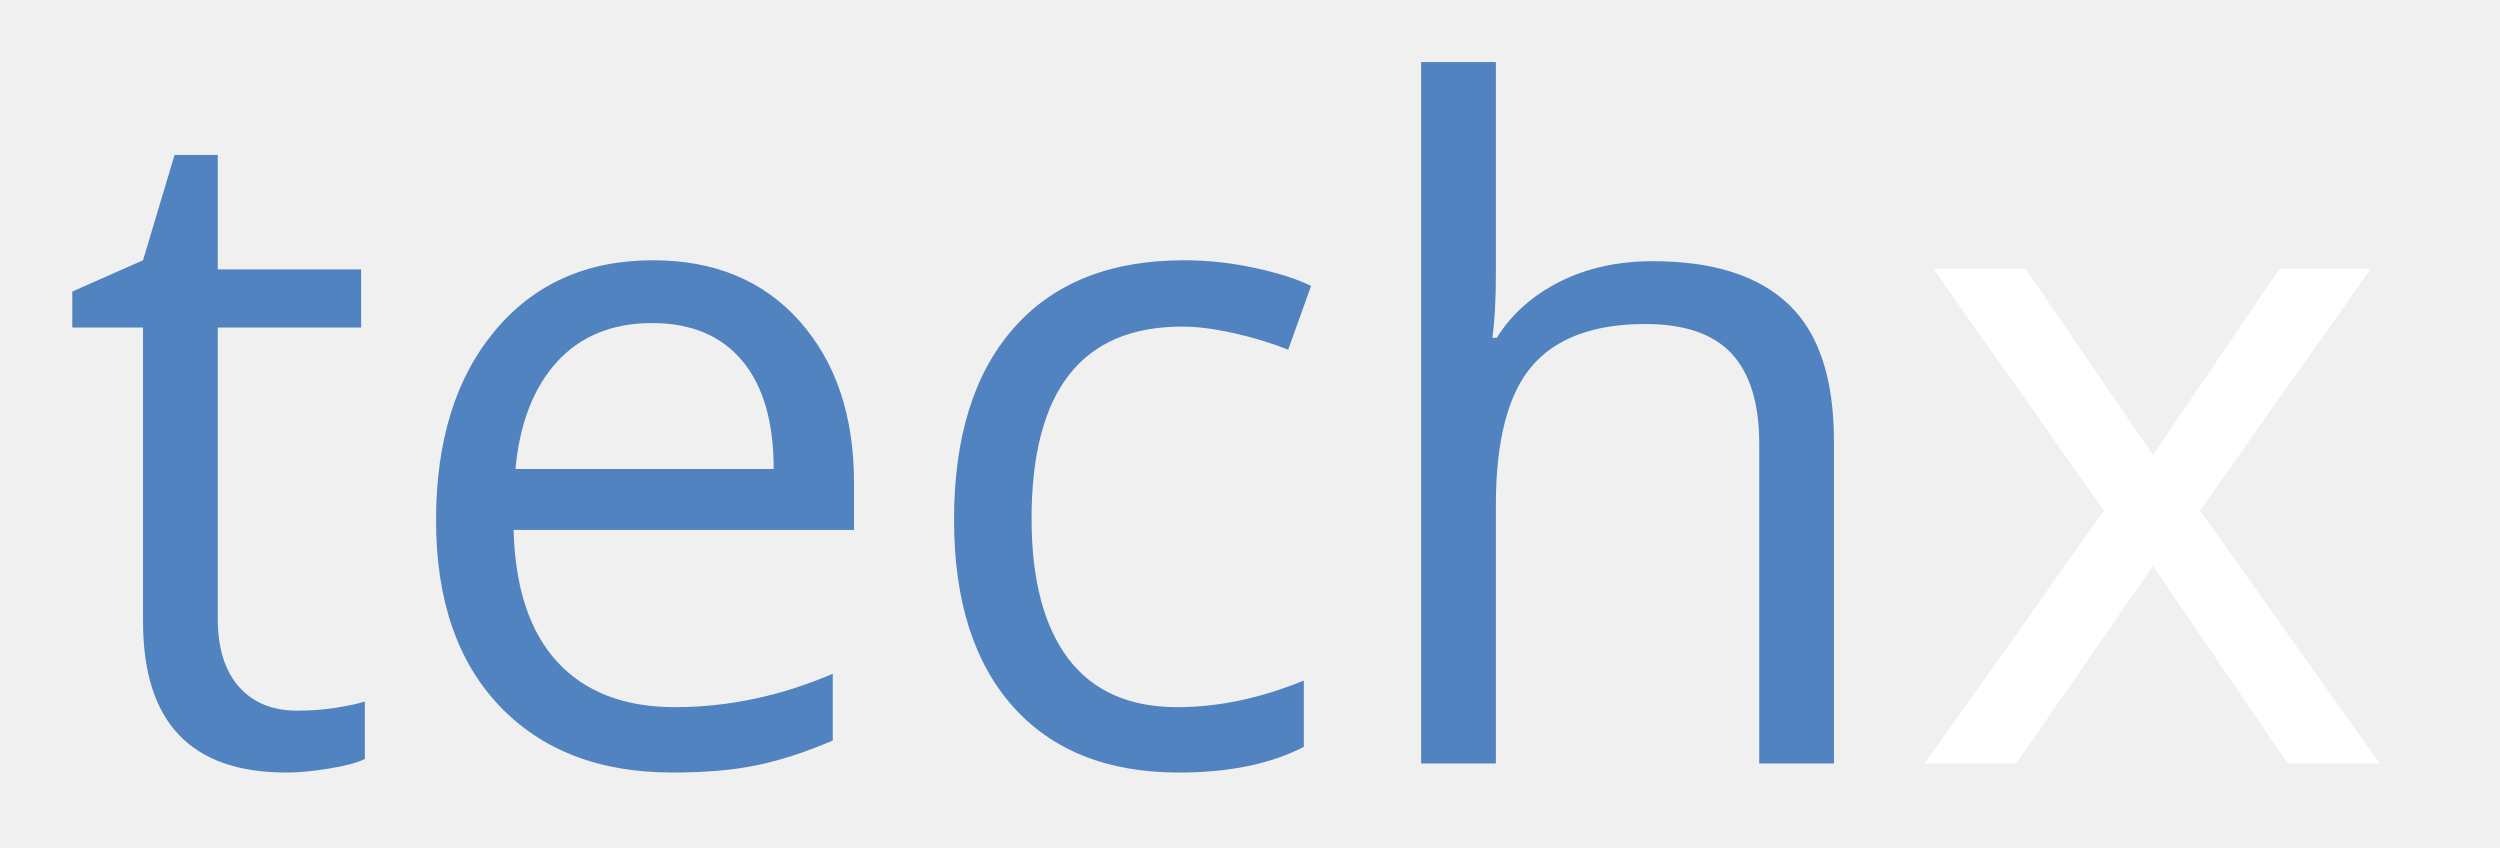
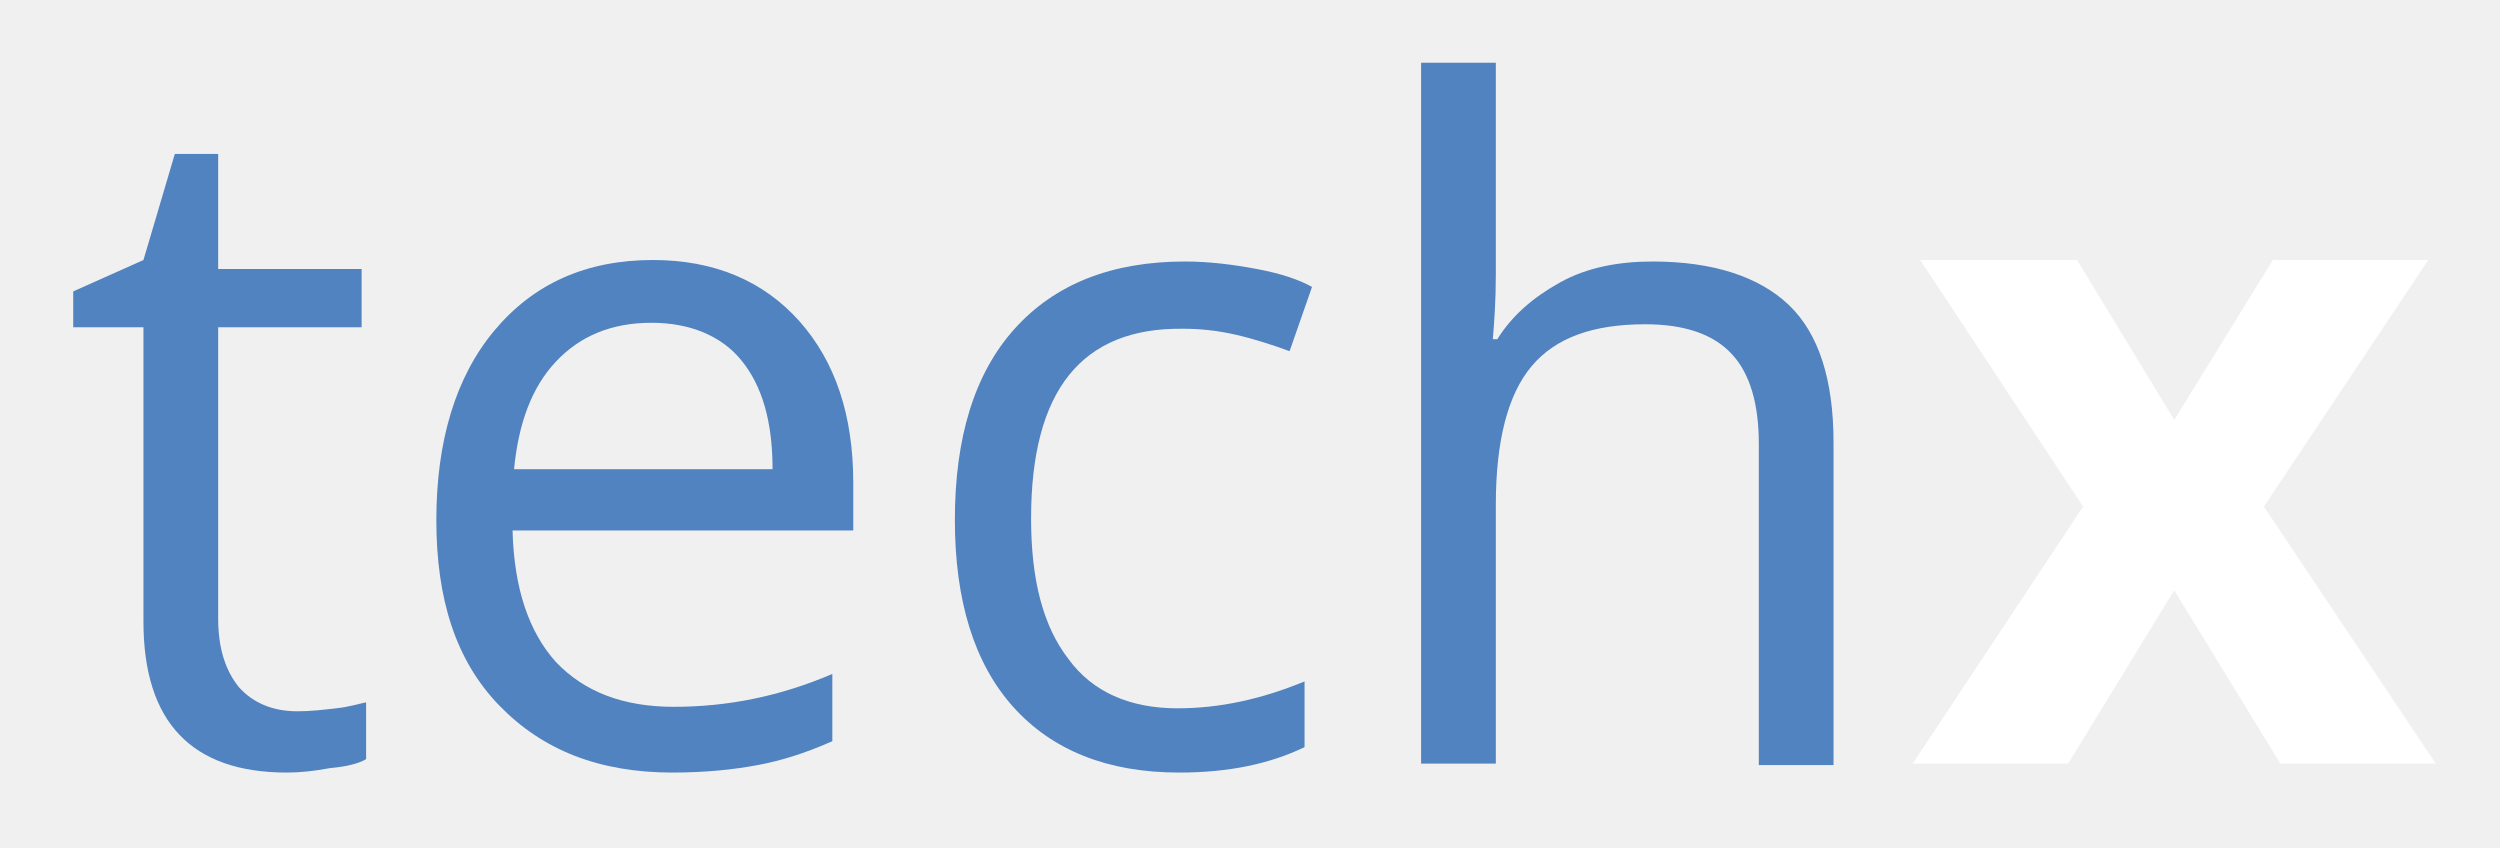
- <svg xmlns="http://www.w3.org/2000/svg" version="1.1" id="Layer_1" x="0px" y="0px" viewBox="0 0 167.3 56.7" style="enable-background:new 0 0 167.3 56.7;" xml:space="preserve">
+ <svg xmlns="http://www.w3.org/2000/svg" version="1.1" id="Layer_1" x="0px" y="0px" viewBox="-65 122.3 167.3 56.7" style="enable-background:new -65 122.3 167.3 56.7;" xml:space="preserve">
  <style type="text/css">
- 	.st0{fill:#5083BF;}
- 	.st1{font-family:'OpenSans';}
- 	.st2{font-size:61.786px;}
- 	.st3{fill:#FFFFFF;}
- 	.st4{font-family:'OpenSans-Bold';}
+ 	.st0{enable-background:new    ;}
+ 	.st1{fill:#5083BF;}
+ 	.st2{fill:#FFFFFF;}
</style>
-   <text transform="matrix(1 0 0 1 3.9 51.089)">
-     <tspan x="0" y="0" class="st0 st1 st2">tech</tspan>
-     <tspan x="123.8" y="0" class="st3 st4 st2">x</tspan>
-   </text>
+   <g class="st0">
+     <path class="st1" d="M-45.1,169.9c0.9,0,1.7-0.1,2.6-0.2s1.5-0.3,2-0.4v3.8c-0.5,0.3-1.3,0.5-2.4,0.6c-1.1,0.2-2,0.3-2.9,0.3   c-6.4,0-9.6-3.4-9.6-10.1v-19.7h-4.7v-2.4l4.7-2.1l2.1-7.1h2.9v7.7h9.6v3.9h-9.6v19.5c0,2,0.5,3.5,1.4,4.6   C-48.1,169.3-46.8,169.9-45.1,169.9z" />
+     <path class="st1" d="M-20,174c-4.9,0-8.7-1.5-11.6-4.5s-4.2-7.1-4.2-12.4c0-5.3,1.3-9.6,3.9-12.7c2.6-3.1,6.1-4.7,10.6-4.7   c4.1,0,7.4,1.4,9.8,4.1c2.4,2.7,3.6,6.3,3.6,10.8v3.2h-22.8c0.1,3.9,1.1,6.8,2.9,8.8c1.9,2,4.5,3,7.9,3c3.6,0,7.1-0.7,10.6-2.2v4.5   c-1.8,0.8-3.4,1.3-5,1.6C-15.9,173.8-17.8,174-20,174z M-21.4,143.9c-2.7,0-4.8,0.9-6.4,2.6c-1.6,1.7-2.5,4.1-2.8,7.2h17.3   c0-3.2-0.7-5.6-2.1-7.3C-16.7,144.8-18.8,143.9-21.4,143.9z" />
+     <path class="st1" d="M13.9,174c-4.8,0-8.5-1.5-11.1-4.4c-2.6-2.9-3.9-7.1-3.9-12.5c0-5.5,1.3-9.8,4-12.8c2.7-3,6.5-4.5,11.4-4.5   c1.6,0,3.2,0.2,4.8,0.5s2.8,0.7,3.7,1.2l-1.5,4.3c-1.1-0.4-2.3-0.8-3.6-1.1c-1.3-0.3-2.5-0.4-3.5-0.4C7.4,144.2,4,148.4,4,157   c0,4.1,0.8,7.2,2.5,9.4c1.6,2.2,4.1,3.3,7.3,3.3c2.8,0,5.6-0.6,8.5-1.8v4.4C20,173.4,17.3,174,13.9,174z" />
+     <path class="st1" d="M52.7,173.4V152c0-2.7-0.6-4.7-1.8-6c-1.2-1.3-3.1-2-5.8-2c-3.5,0-6,0.9-7.6,2.8c-1.6,1.9-2.4,5-2.4,9.3v17.3   h-5v-46.9h5v14.2c0,1.7-0.1,3.1-0.2,4.3h0.3c1-1.6,2.4-2.8,4.2-3.8s3.9-1.4,6.2-1.4c4,0,7.1,1,9.1,2.9s3,5,3,9.2v21.6H52.7z" />
+   </g>
+   <g class="st0">
+     <path class="st2" d="M74.4,156.2l-10.9-16.5H74l6.5,10.7l6.6-10.7h10.4l-11,16.5l11.5,17.2H87.6l-7.1-11.6l-7.1,11.6H63L74.4,156.2   z" />
+   </g>
</svg>
